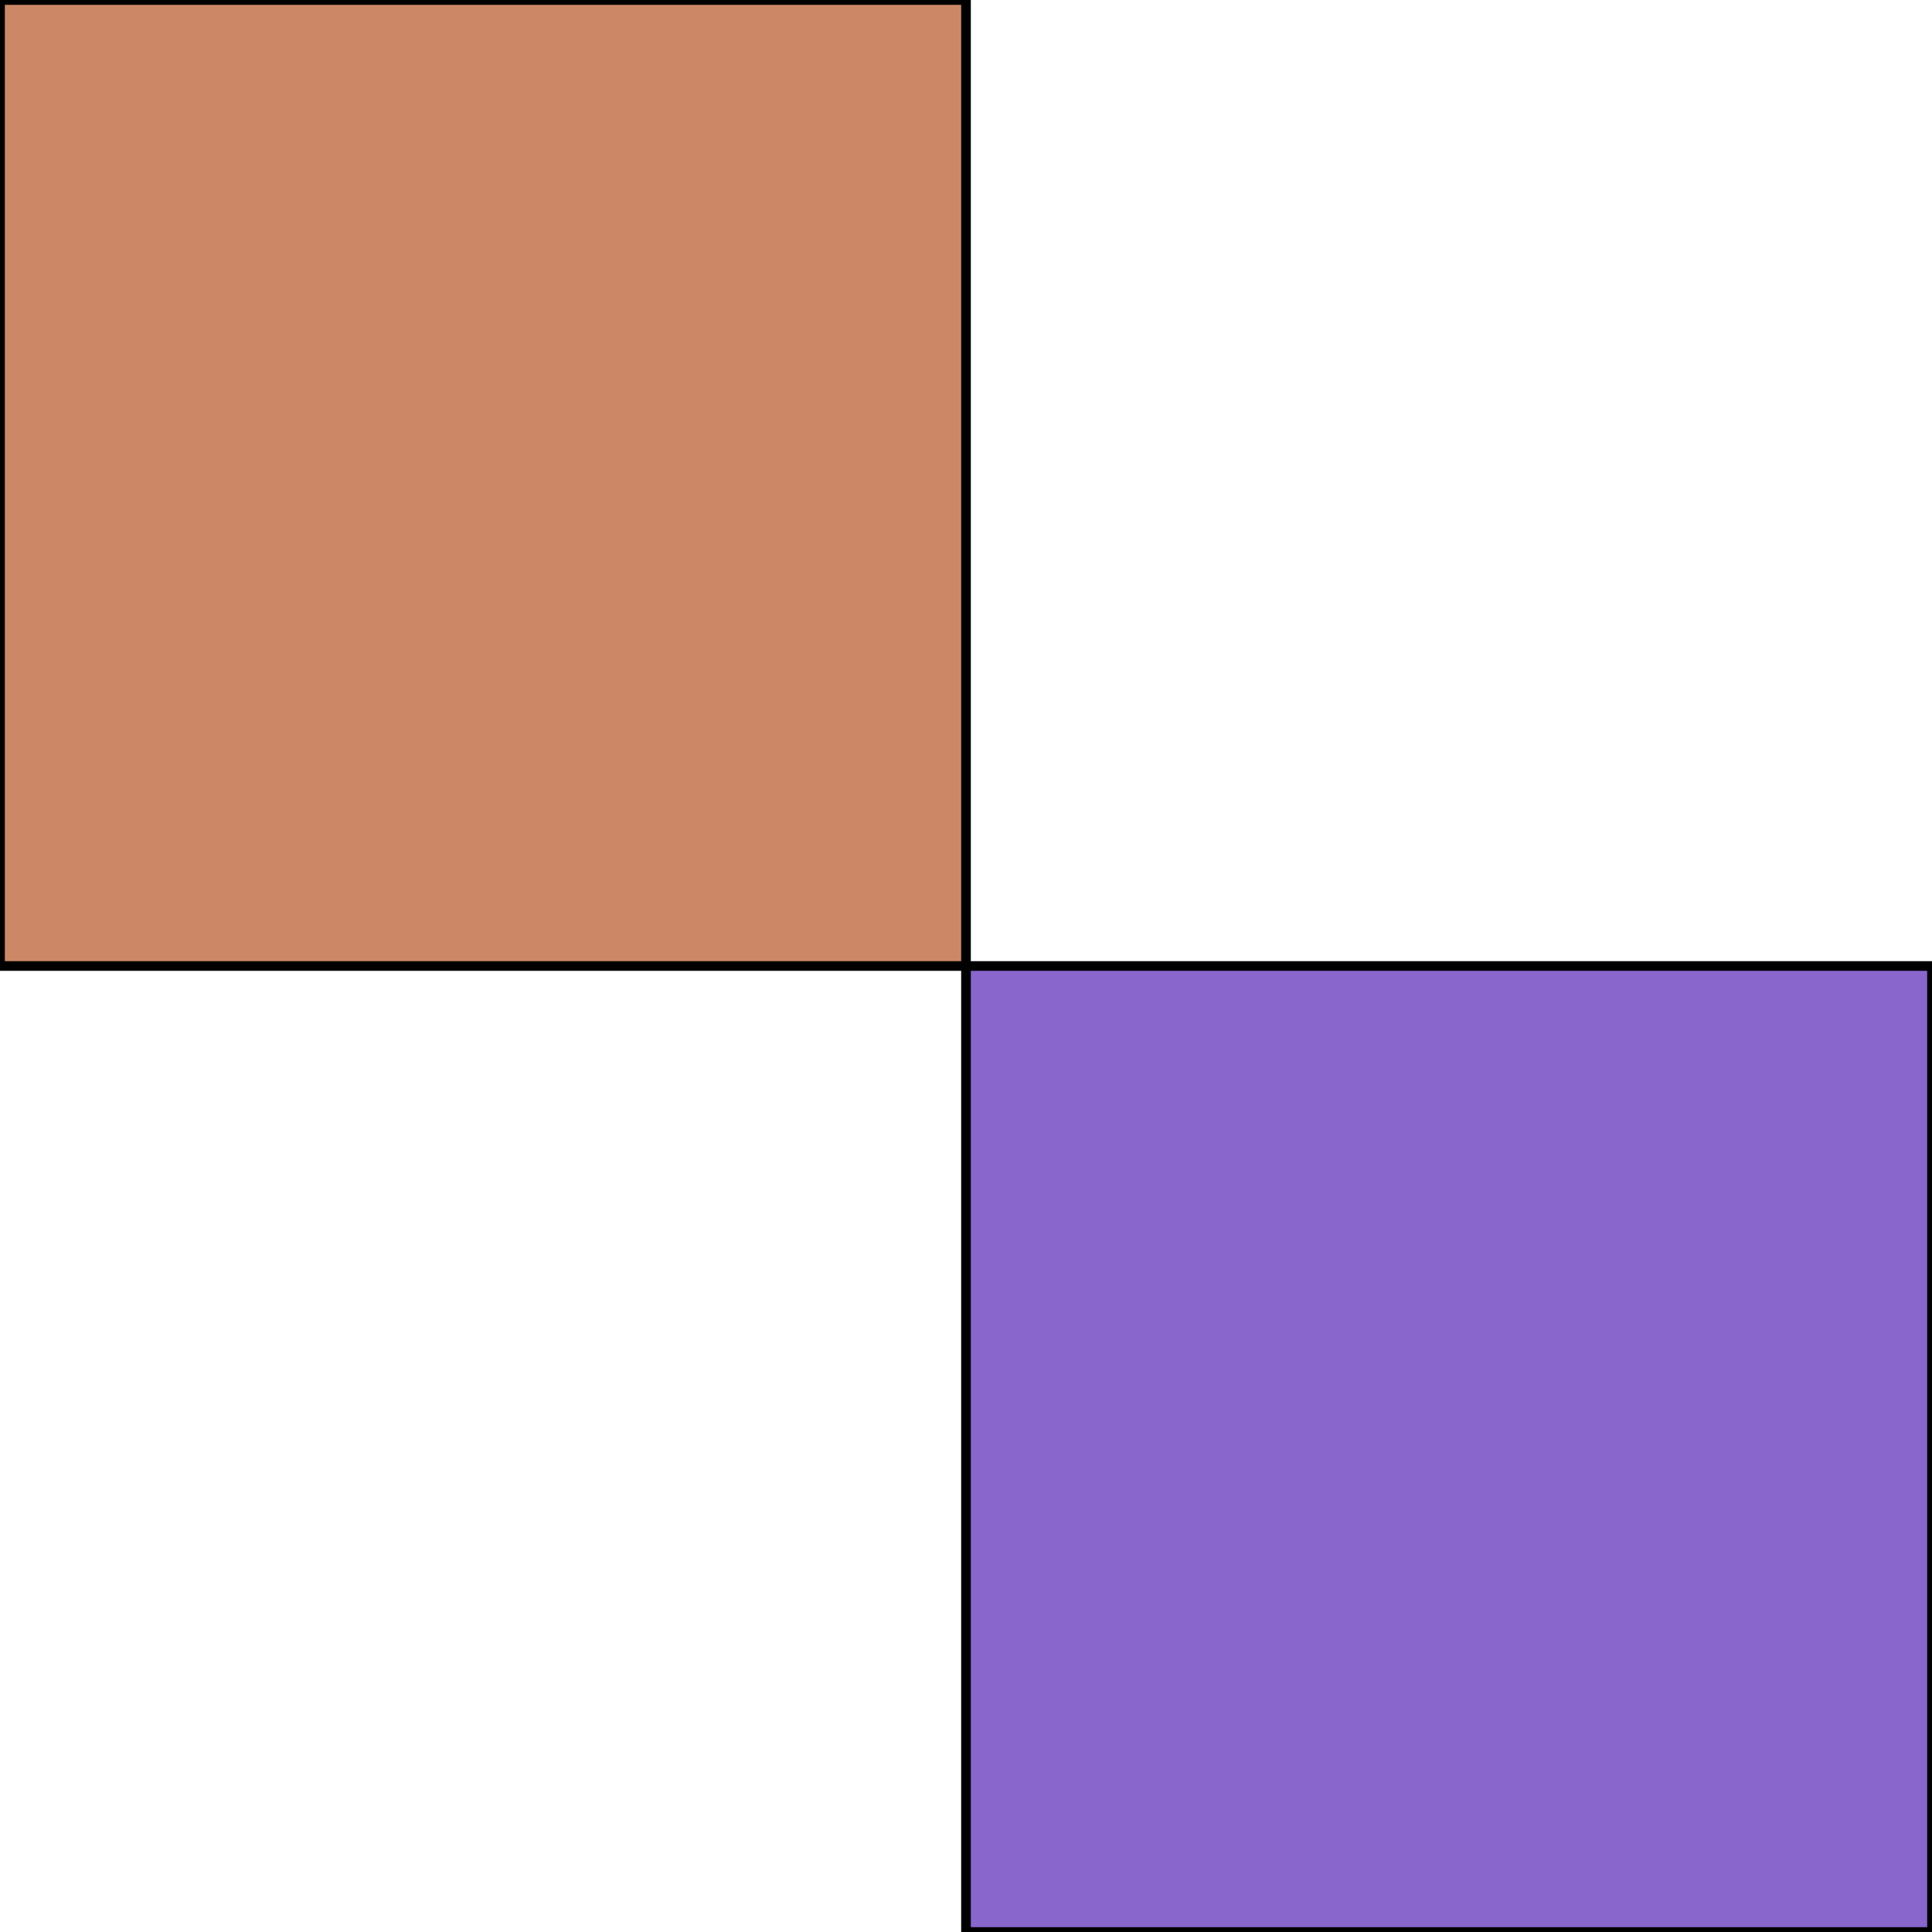
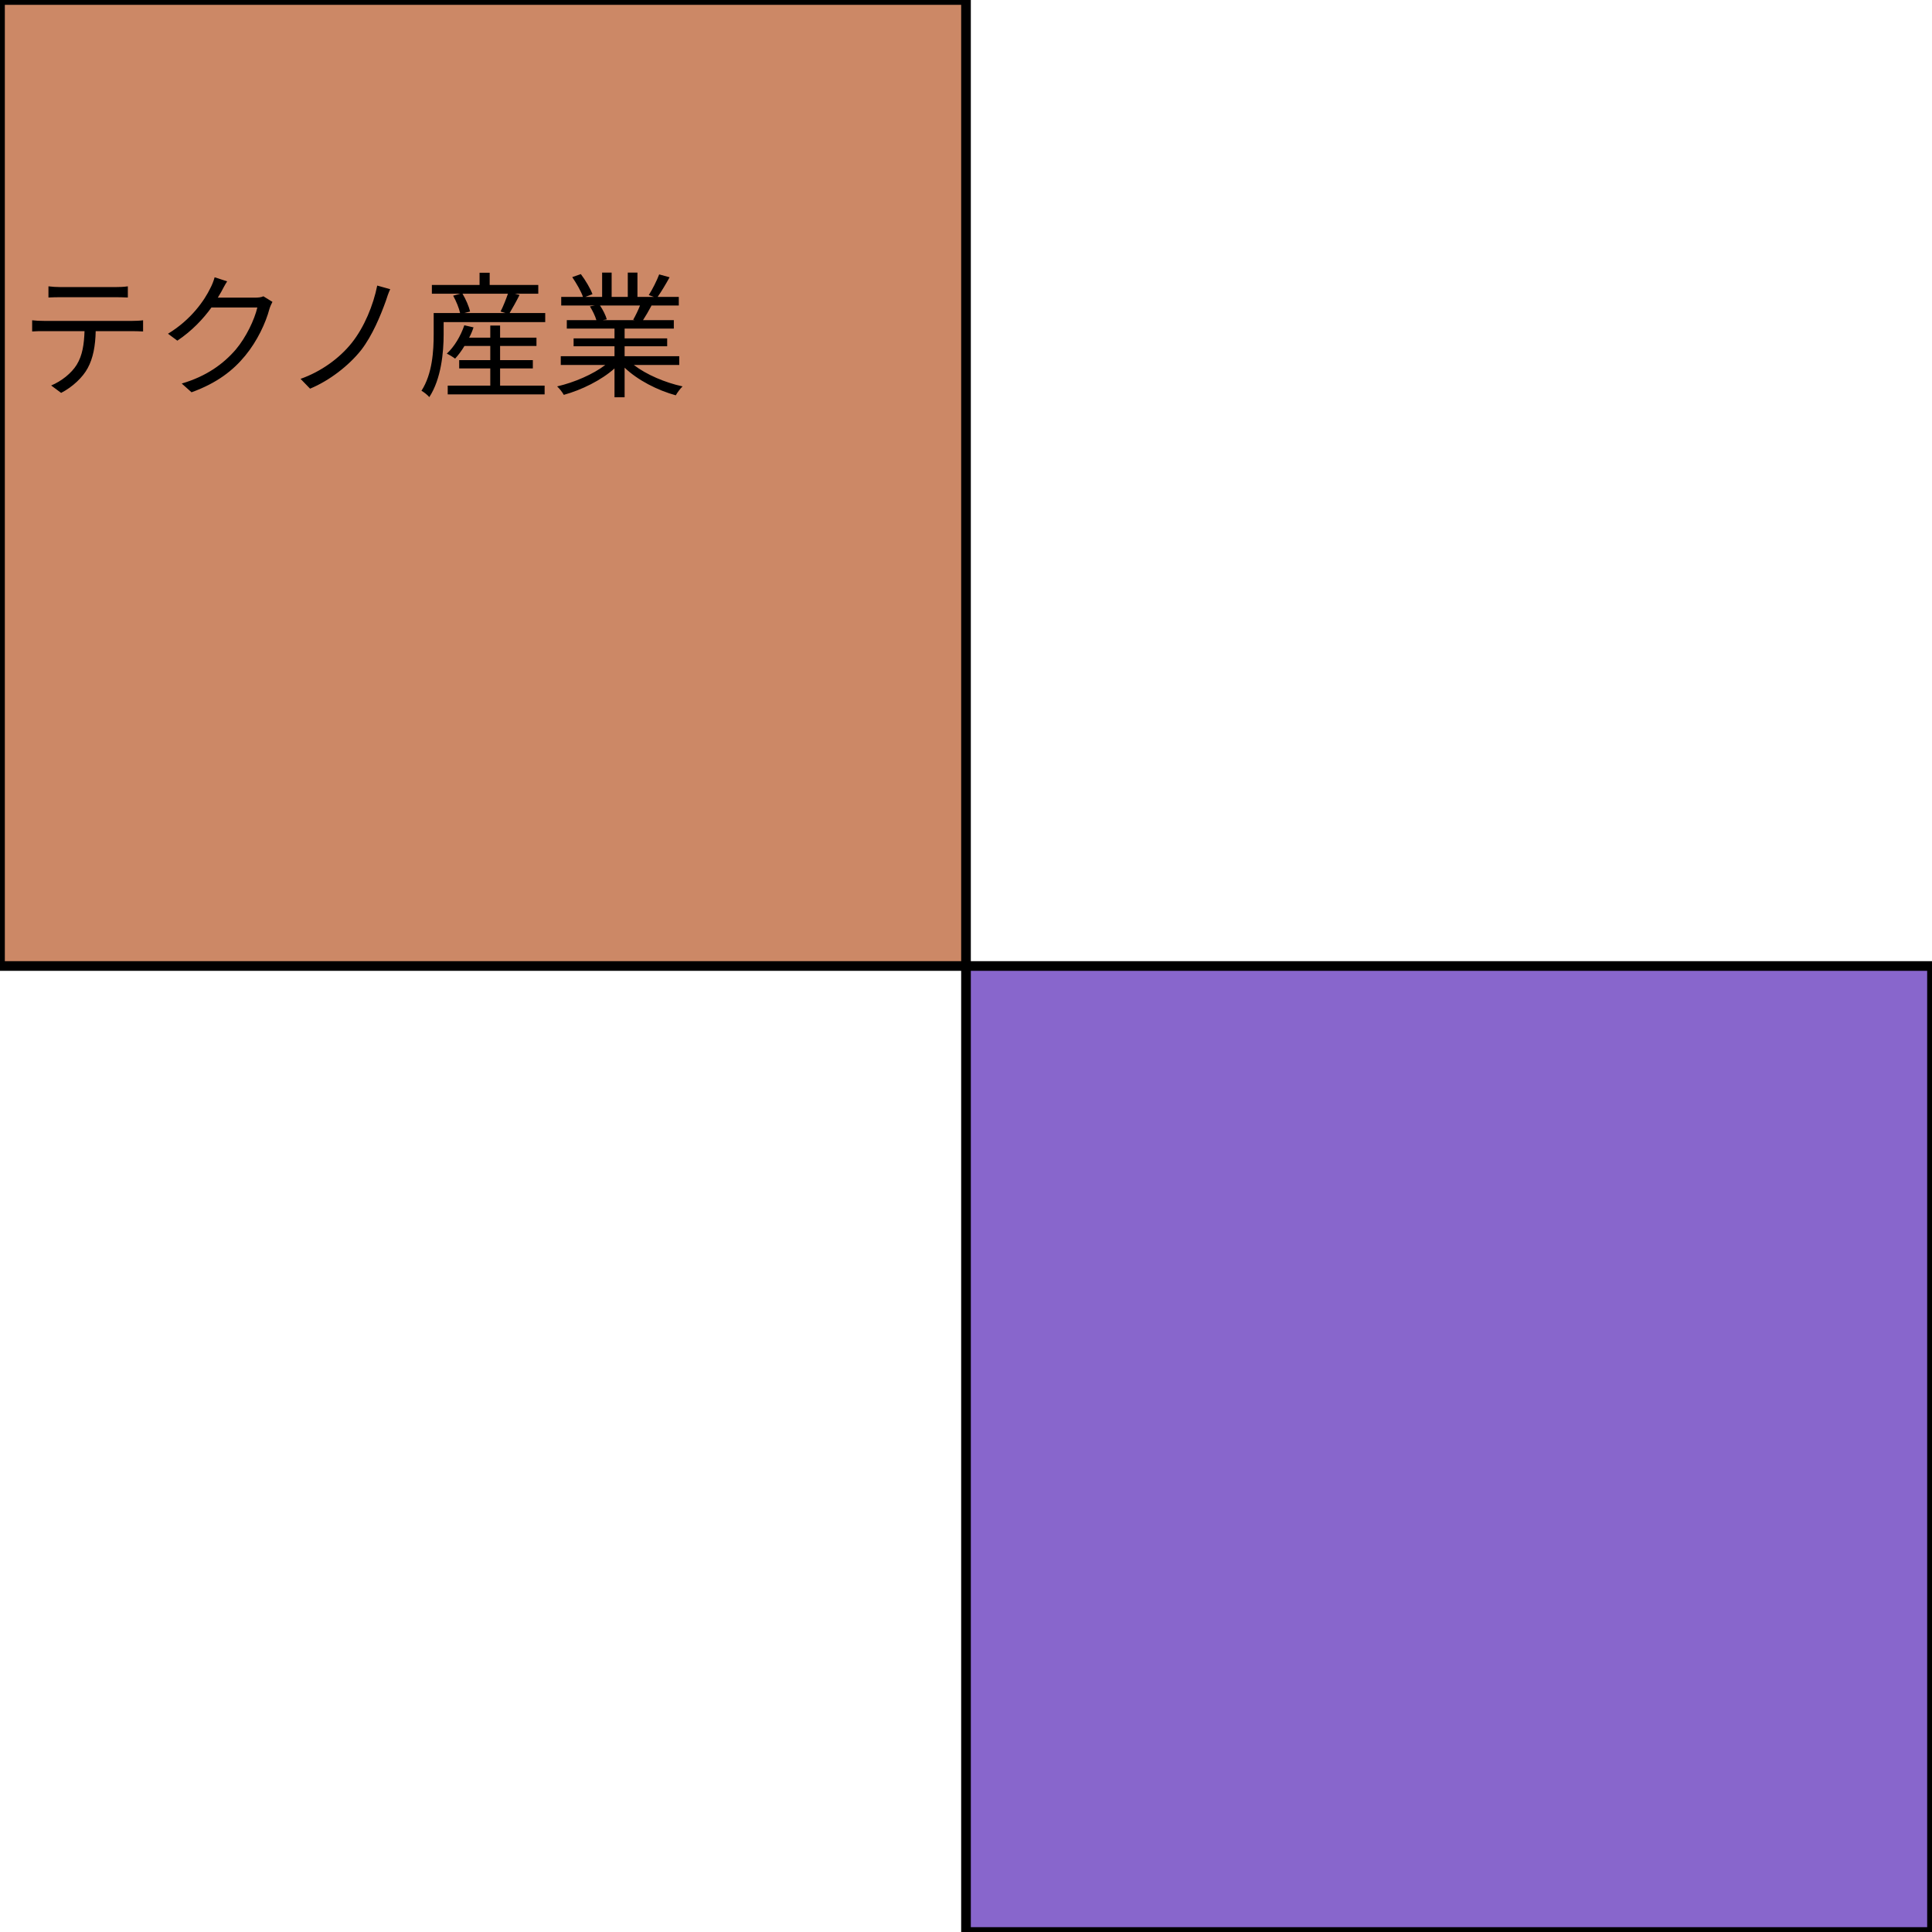
<svg xmlns="http://www.w3.org/2000/svg" zoomAndPan="magnify" height="200" width="200" viewBox="0 0 200 200" version="1.1">
  <path d="M0 0 V100 H100 V0 H0" fill="#cc8866" stroke="black" />
  <path d="M100 100 V200 H200 V100 H100" fill="#8866cc" stroke="black" />
+   <text font-size="14" fill="#000000">
+     <tspan x="2" y="40" textLength="150">テクノ産業</tspan>
+   </text>
</svg>
